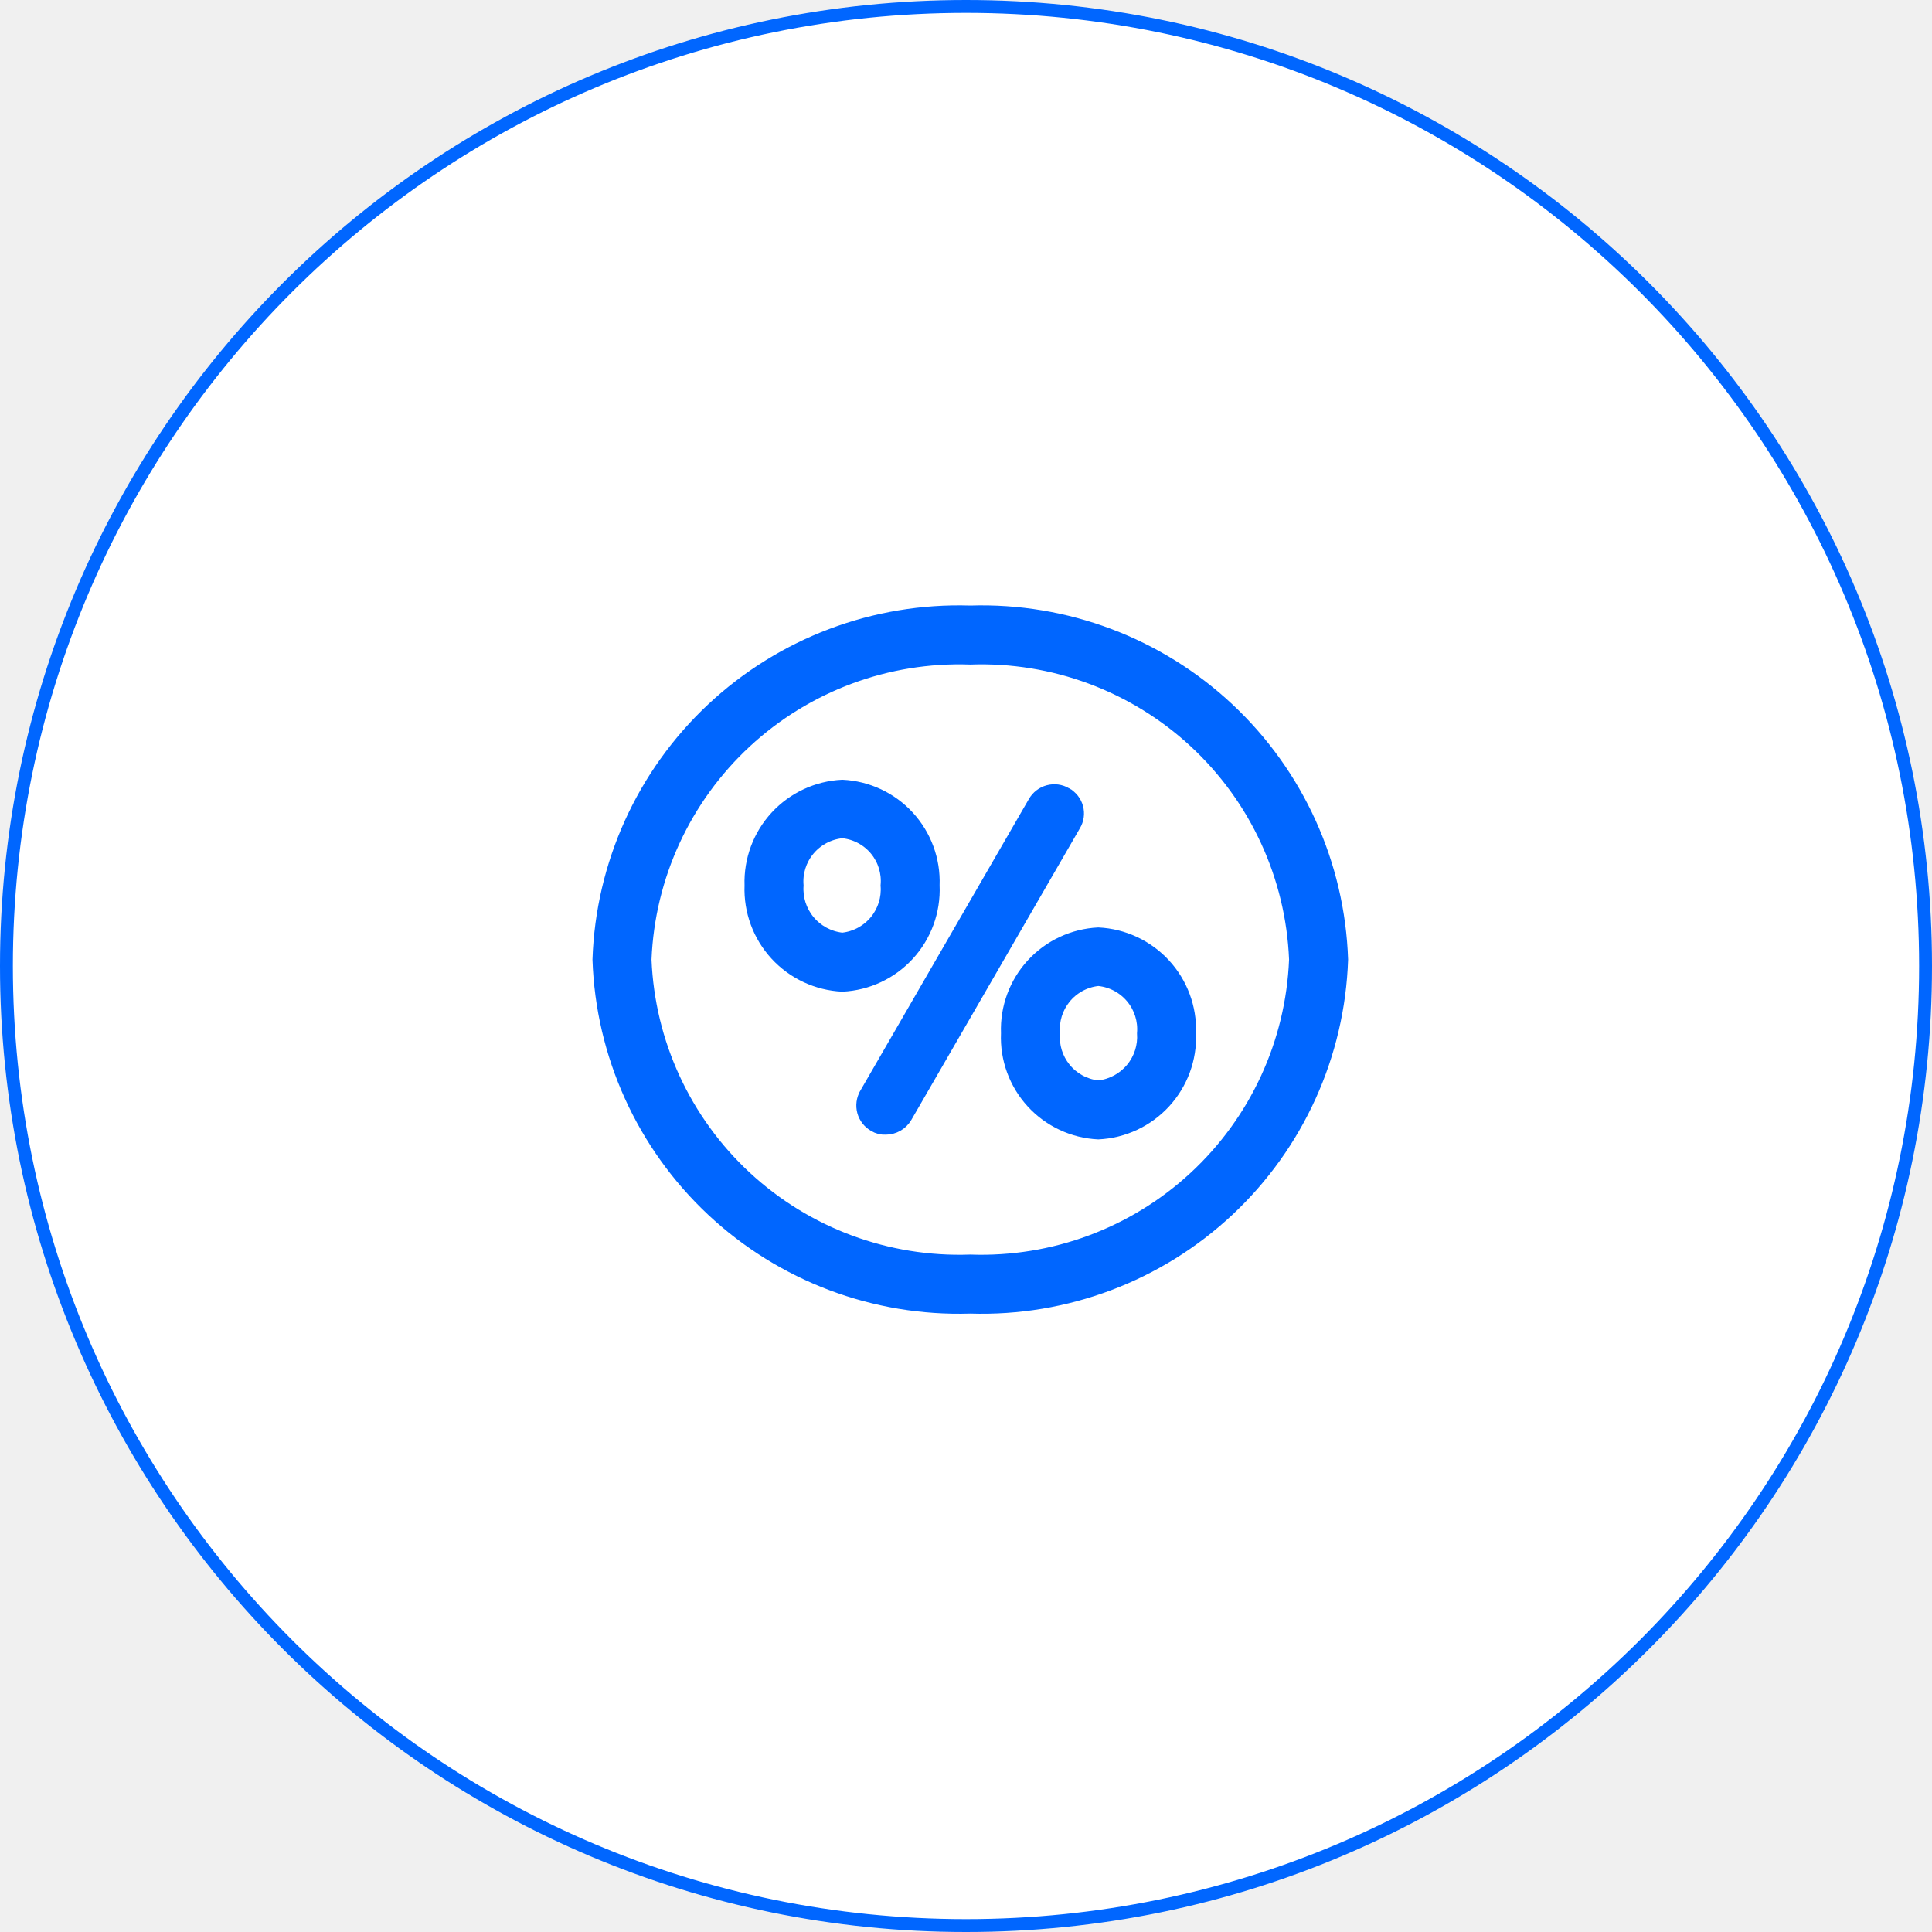
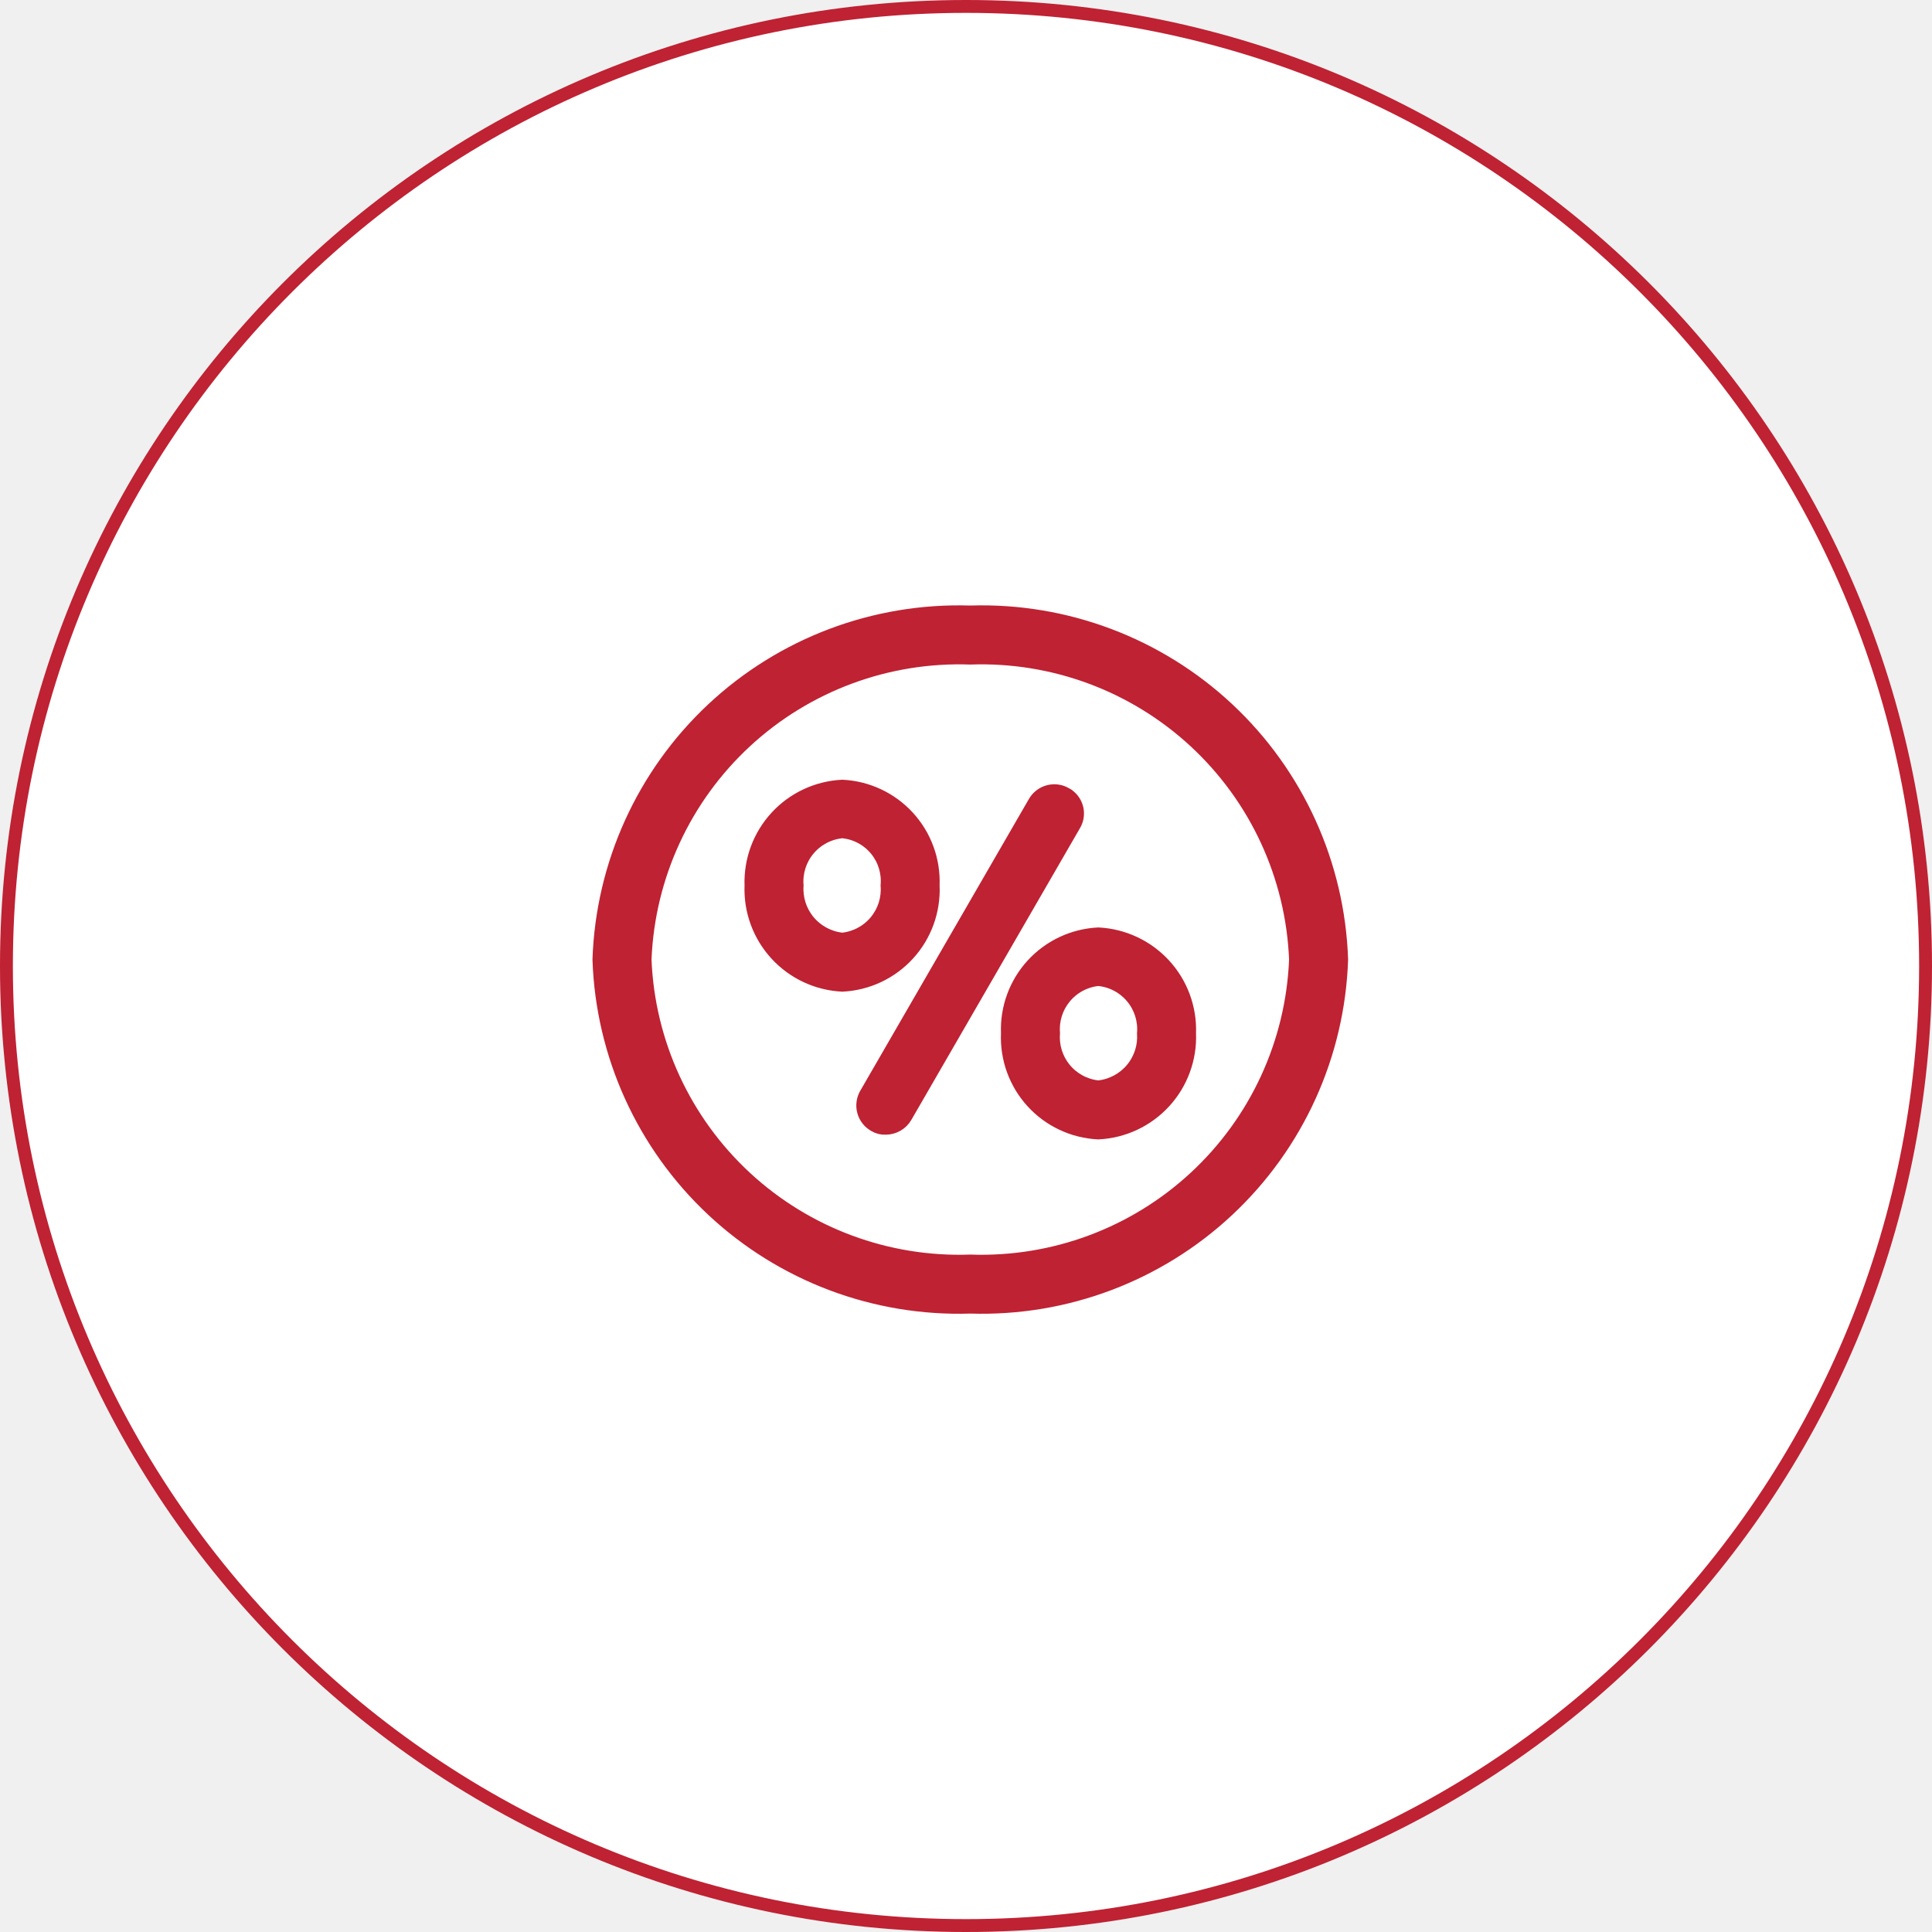
<svg xmlns="http://www.w3.org/2000/svg" width="150" height="150" viewBox="0 0 150 150" fill="none">
-   <circle cx="75" cy="75" r="74.5" fill="white" stroke="#0066FF" />
-   <path d="M82.746 61.629L82.746 61.63L82.757 61.636C82.963 61.748 83.143 61.901 83.288 62.084C83.433 62.268 83.539 62.479 83.6 62.705C83.662 62.931 83.677 63.167 83.644 63.399C83.612 63.63 83.533 63.853 83.412 64.054L83.412 64.054L83.407 64.062L70.319 86.706C70.319 86.707 70.319 86.707 70.318 86.708C70.159 86.977 69.933 87.201 69.662 87.356C69.389 87.512 69.082 87.595 68.768 87.596L68.758 87.596L68.749 87.597C68.448 87.61 68.15 87.533 67.894 87.376L67.887 87.372L67.88 87.368C67.677 87.253 67.498 87.098 67.355 86.913C67.211 86.728 67.106 86.516 67.045 86.291C66.984 86.065 66.968 85.829 66.999 85.597C67.029 85.365 67.105 85.141 67.223 84.939L67.223 84.938L80.313 62.29L80.315 62.287C80.43 62.084 80.585 61.905 80.77 61.762C80.956 61.618 81.167 61.513 81.393 61.452C81.619 61.391 81.855 61.375 82.087 61.405C82.32 61.436 82.543 61.512 82.746 61.629ZM72.45 68.727L72.45 68.747L72.451 68.768C72.534 70.729 71.837 72.644 70.51 74.092C69.189 75.535 67.351 76.397 65.397 76.492C63.439 76.397 61.597 75.535 60.27 74.093C58.938 72.646 58.232 70.731 58.306 68.765L58.307 68.747L58.306 68.73C58.241 66.77 58.951 64.864 60.282 63.424C61.609 61.989 63.445 61.133 65.397 61.038C67.345 61.133 69.177 61.99 70.498 63.425C71.823 64.866 72.525 66.772 72.45 68.727ZM65.339 72.908L65.397 72.914L65.454 72.908C66.46 72.791 67.38 72.285 68.018 71.499C68.645 70.725 68.949 69.74 68.869 68.749C68.96 67.754 68.66 66.762 68.03 65.984C67.389 65.194 66.461 64.69 65.449 64.584L65.397 64.579L65.345 64.584C64.331 64.691 63.4 65.192 62.754 65.98C62.117 66.756 61.807 67.749 61.888 68.749C61.818 69.745 62.131 70.731 62.765 71.504C63.409 72.288 64.332 72.791 65.339 72.908ZM78.216 80.238L78.217 80.218L78.216 80.198C78.142 78.242 78.844 76.336 80.169 74.896C81.49 73.461 83.322 72.603 85.27 72.508C87.222 72.603 89.058 73.46 90.384 74.894C91.716 76.334 92.426 78.241 92.36 80.2L92.36 80.218L92.36 80.236C92.435 82.201 91.729 84.117 90.397 85.564C89.07 87.006 87.228 87.868 85.27 87.962C83.316 87.868 81.478 87.005 80.157 85.563C78.83 84.115 78.132 82.2 78.216 80.238ZM85.213 84.379L85.27 84.385L85.328 84.379C86.335 84.262 87.258 83.759 87.902 82.974C88.536 82.202 88.849 81.216 88.778 80.22C88.86 79.22 88.55 78.227 87.913 77.451C87.267 76.663 86.336 76.161 85.322 76.055L85.267 76.049L85.213 76.056C84.207 76.172 83.286 76.678 82.649 77.465C82.021 78.239 81.717 79.225 81.798 80.217C81.717 81.209 82.021 82.195 82.649 82.97C83.286 83.756 84.207 84.262 85.213 84.379Z" fill="#0066FF" stroke="#0066FF" />
-   <path d="M75.318 47.514L75.333 47.514L75.349 47.514C82.752 47.281 89.944 49.994 95.347 55.056C100.746 60.115 103.918 67.108 104.166 74.5C103.918 81.892 100.746 88.885 95.347 93.944C89.944 99.006 82.752 101.719 75.349 101.486L75.333 101.486L75.318 101.486C67.915 101.719 60.722 99.006 55.319 93.944C49.92 88.885 46.749 81.892 46.5 74.5C46.749 67.108 49.92 60.115 55.319 55.056C60.722 49.994 67.915 47.281 75.318 47.514ZM50.084 74.48L50.083 74.5L50.084 74.52C50.347 80.965 53.153 87.044 57.888 91.426C62.619 95.804 68.891 98.133 75.333 97.905C81.776 98.133 88.048 95.804 92.778 91.426C97.514 87.044 100.32 80.965 100.583 74.52L100.584 74.5L100.583 74.48C100.32 68.035 97.514 61.956 92.778 57.574C88.048 53.196 81.776 50.867 75.333 51.095C68.891 50.867 62.619 53.196 57.888 57.574C53.153 61.956 50.347 68.035 50.084 74.48Z" fill="#0066FF" stroke="#0066FF" />
+   <circle cx="75" cy="75" r="74.5" fill="white" stroke="#bf2233" />
+   <path d="M82.746 61.629L82.746 61.63L82.757 61.636C82.963 61.748 83.143 61.901 83.288 62.084C83.433 62.268 83.539 62.479 83.6 62.705C83.662 62.931 83.677 63.167 83.644 63.399C83.612 63.63 83.533 63.853 83.412 64.054L83.412 64.054L83.407 64.062L70.319 86.706C70.319 86.707 70.319 86.707 70.318 86.708C70.159 86.977 69.933 87.201 69.662 87.356C69.389 87.512 69.082 87.595 68.768 87.596L68.758 87.596L68.749 87.597C68.448 87.61 68.15 87.533 67.894 87.376L67.887 87.372L67.88 87.368C67.677 87.253 67.498 87.098 67.355 86.913C67.211 86.728 67.106 86.516 67.045 86.291C66.984 86.065 66.968 85.829 66.999 85.597C67.029 85.365 67.105 85.141 67.223 84.939L67.223 84.938L80.313 62.29L80.315 62.287C80.43 62.084 80.585 61.905 80.77 61.762C80.956 61.618 81.167 61.513 81.393 61.452C81.619 61.391 81.855 61.375 82.087 61.405C82.32 61.436 82.543 61.512 82.746 61.629ZM72.45 68.727L72.45 68.747L72.451 68.768C72.534 70.729 71.837 72.644 70.51 74.092C69.189 75.535 67.351 76.397 65.397 76.492C63.439 76.397 61.597 75.535 60.27 74.093C58.938 72.646 58.232 70.731 58.306 68.765L58.307 68.747L58.306 68.73C58.241 66.77 58.951 64.864 60.282 63.424C61.609 61.989 63.445 61.133 65.397 61.038C67.345 61.133 69.177 61.99 70.498 63.425C71.823 64.866 72.525 66.772 72.45 68.727ZM65.339 72.908L65.397 72.914L65.454 72.908C66.46 72.791 67.38 72.285 68.018 71.499C68.645 70.725 68.949 69.74 68.869 68.749C68.96 67.754 68.66 66.762 68.03 65.984C67.389 65.194 66.461 64.69 65.449 64.584L65.397 64.579L65.345 64.584C64.331 64.691 63.4 65.192 62.754 65.98C62.117 66.756 61.807 67.749 61.888 68.749C61.818 69.745 62.131 70.731 62.765 71.504C63.409 72.288 64.332 72.791 65.339 72.908ZM78.216 80.238L78.217 80.218L78.216 80.198C78.142 78.242 78.844 76.336 80.169 74.896C81.49 73.461 83.322 72.603 85.27 72.508C87.222 72.603 89.058 73.46 90.384 74.894C91.716 76.334 92.426 78.241 92.36 80.2L92.36 80.218L92.36 80.236C92.435 82.201 91.729 84.117 90.397 85.564C89.07 87.006 87.228 87.868 85.27 87.962C83.316 87.868 81.478 87.005 80.157 85.563C78.83 84.115 78.132 82.2 78.216 80.238ZM85.213 84.379L85.27 84.385L85.328 84.379C86.335 84.262 87.258 83.759 87.902 82.974C88.536 82.202 88.849 81.216 88.778 80.22C88.86 79.22 88.55 78.227 87.913 77.451C87.267 76.663 86.336 76.161 85.322 76.055L85.267 76.049L85.213 76.056C84.207 76.172 83.286 76.678 82.649 77.465C82.021 78.239 81.717 79.225 81.798 80.217C81.717 81.209 82.021 82.195 82.649 82.97C83.286 83.756 84.207 84.262 85.213 84.379Z" fill="#bf2233" stroke="#bf2233" />
+   <path d="M75.318 47.514L75.333 47.514L75.349 47.514C82.752 47.281 89.944 49.994 95.347 55.056C100.746 60.115 103.918 67.108 104.166 74.5C103.918 81.892 100.746 88.885 95.347 93.944C89.944 99.006 82.752 101.719 75.349 101.486L75.333 101.486L75.318 101.486C67.915 101.719 60.722 99.006 55.319 93.944C49.92 88.885 46.749 81.892 46.5 74.5C46.749 67.108 49.92 60.115 55.319 55.056C60.722 49.994 67.915 47.281 75.318 47.514ZM50.084 74.48L50.083 74.5L50.084 74.52C50.347 80.965 53.153 87.044 57.888 91.426C62.619 95.804 68.891 98.133 75.333 97.905C81.776 98.133 88.048 95.804 92.778 91.426C97.514 87.044 100.32 80.965 100.583 74.52L100.584 74.5L100.583 74.48C100.32 68.035 97.514 61.956 92.778 57.574C88.048 53.196 81.776 50.867 75.333 51.095C68.891 50.867 62.619 53.196 57.888 57.574C53.153 61.956 50.347 68.035 50.084 74.48Z" fill="#bf2233" stroke="#bf2233" />
</svg>
